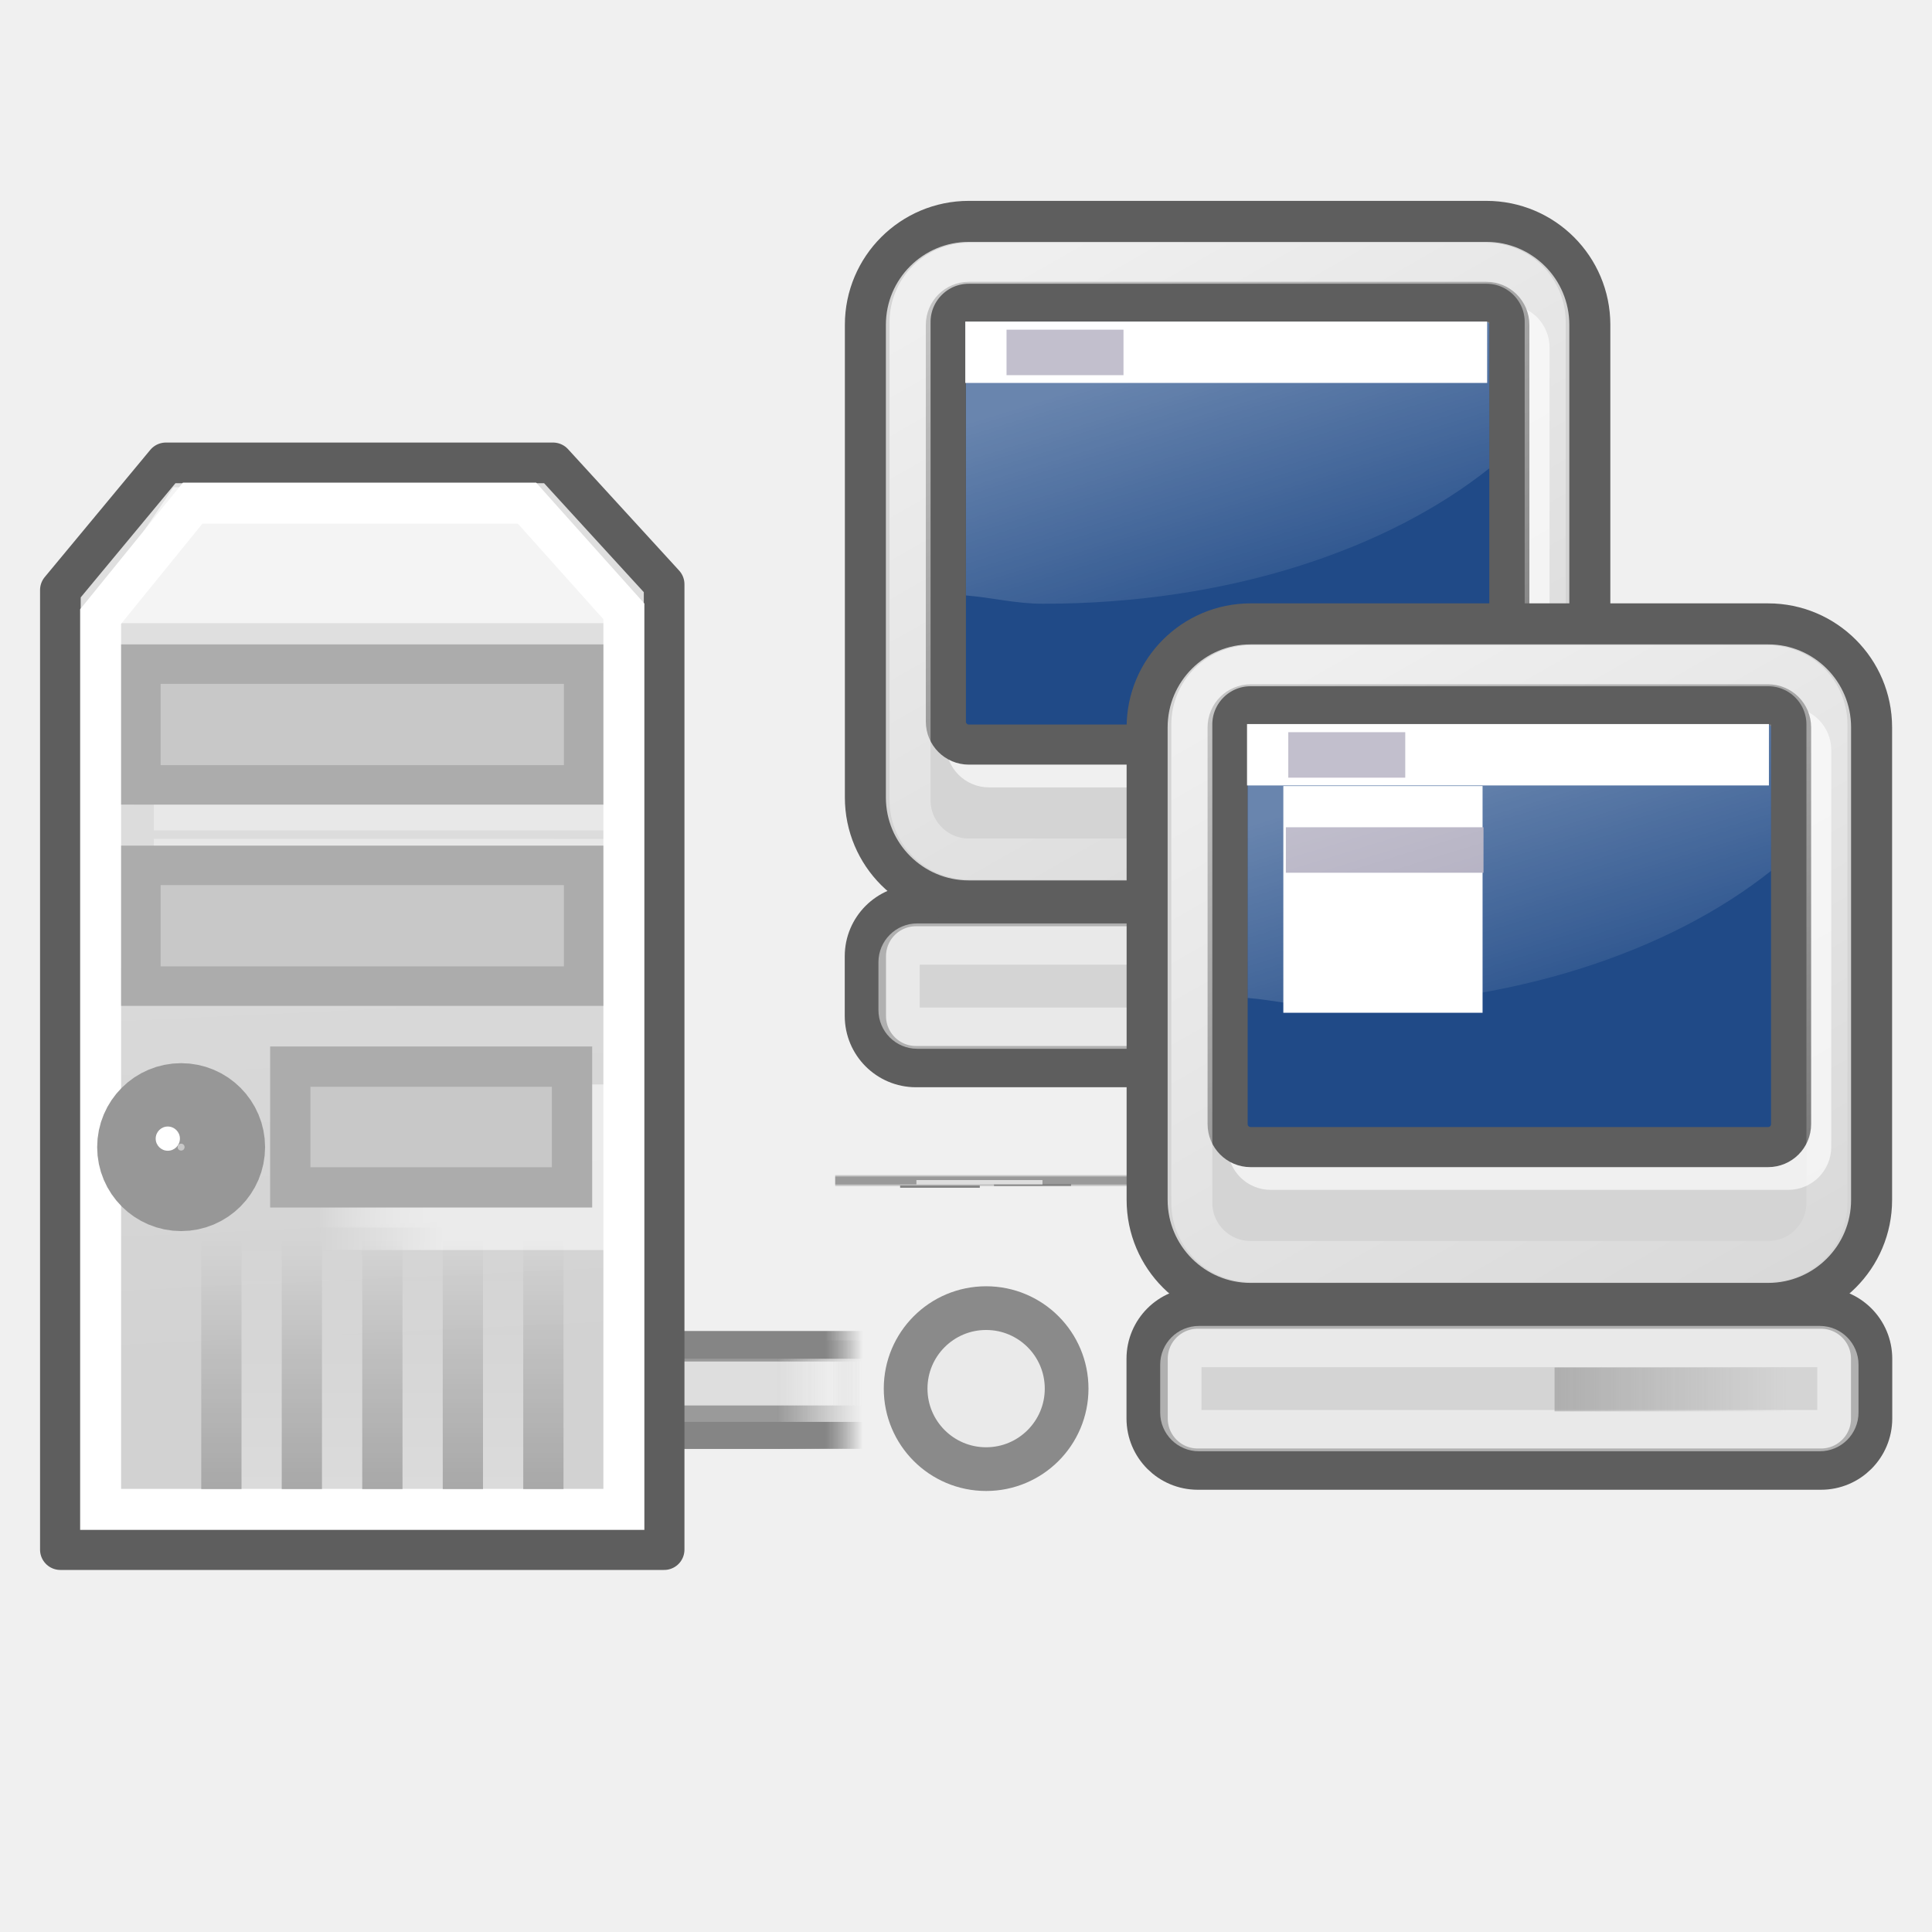
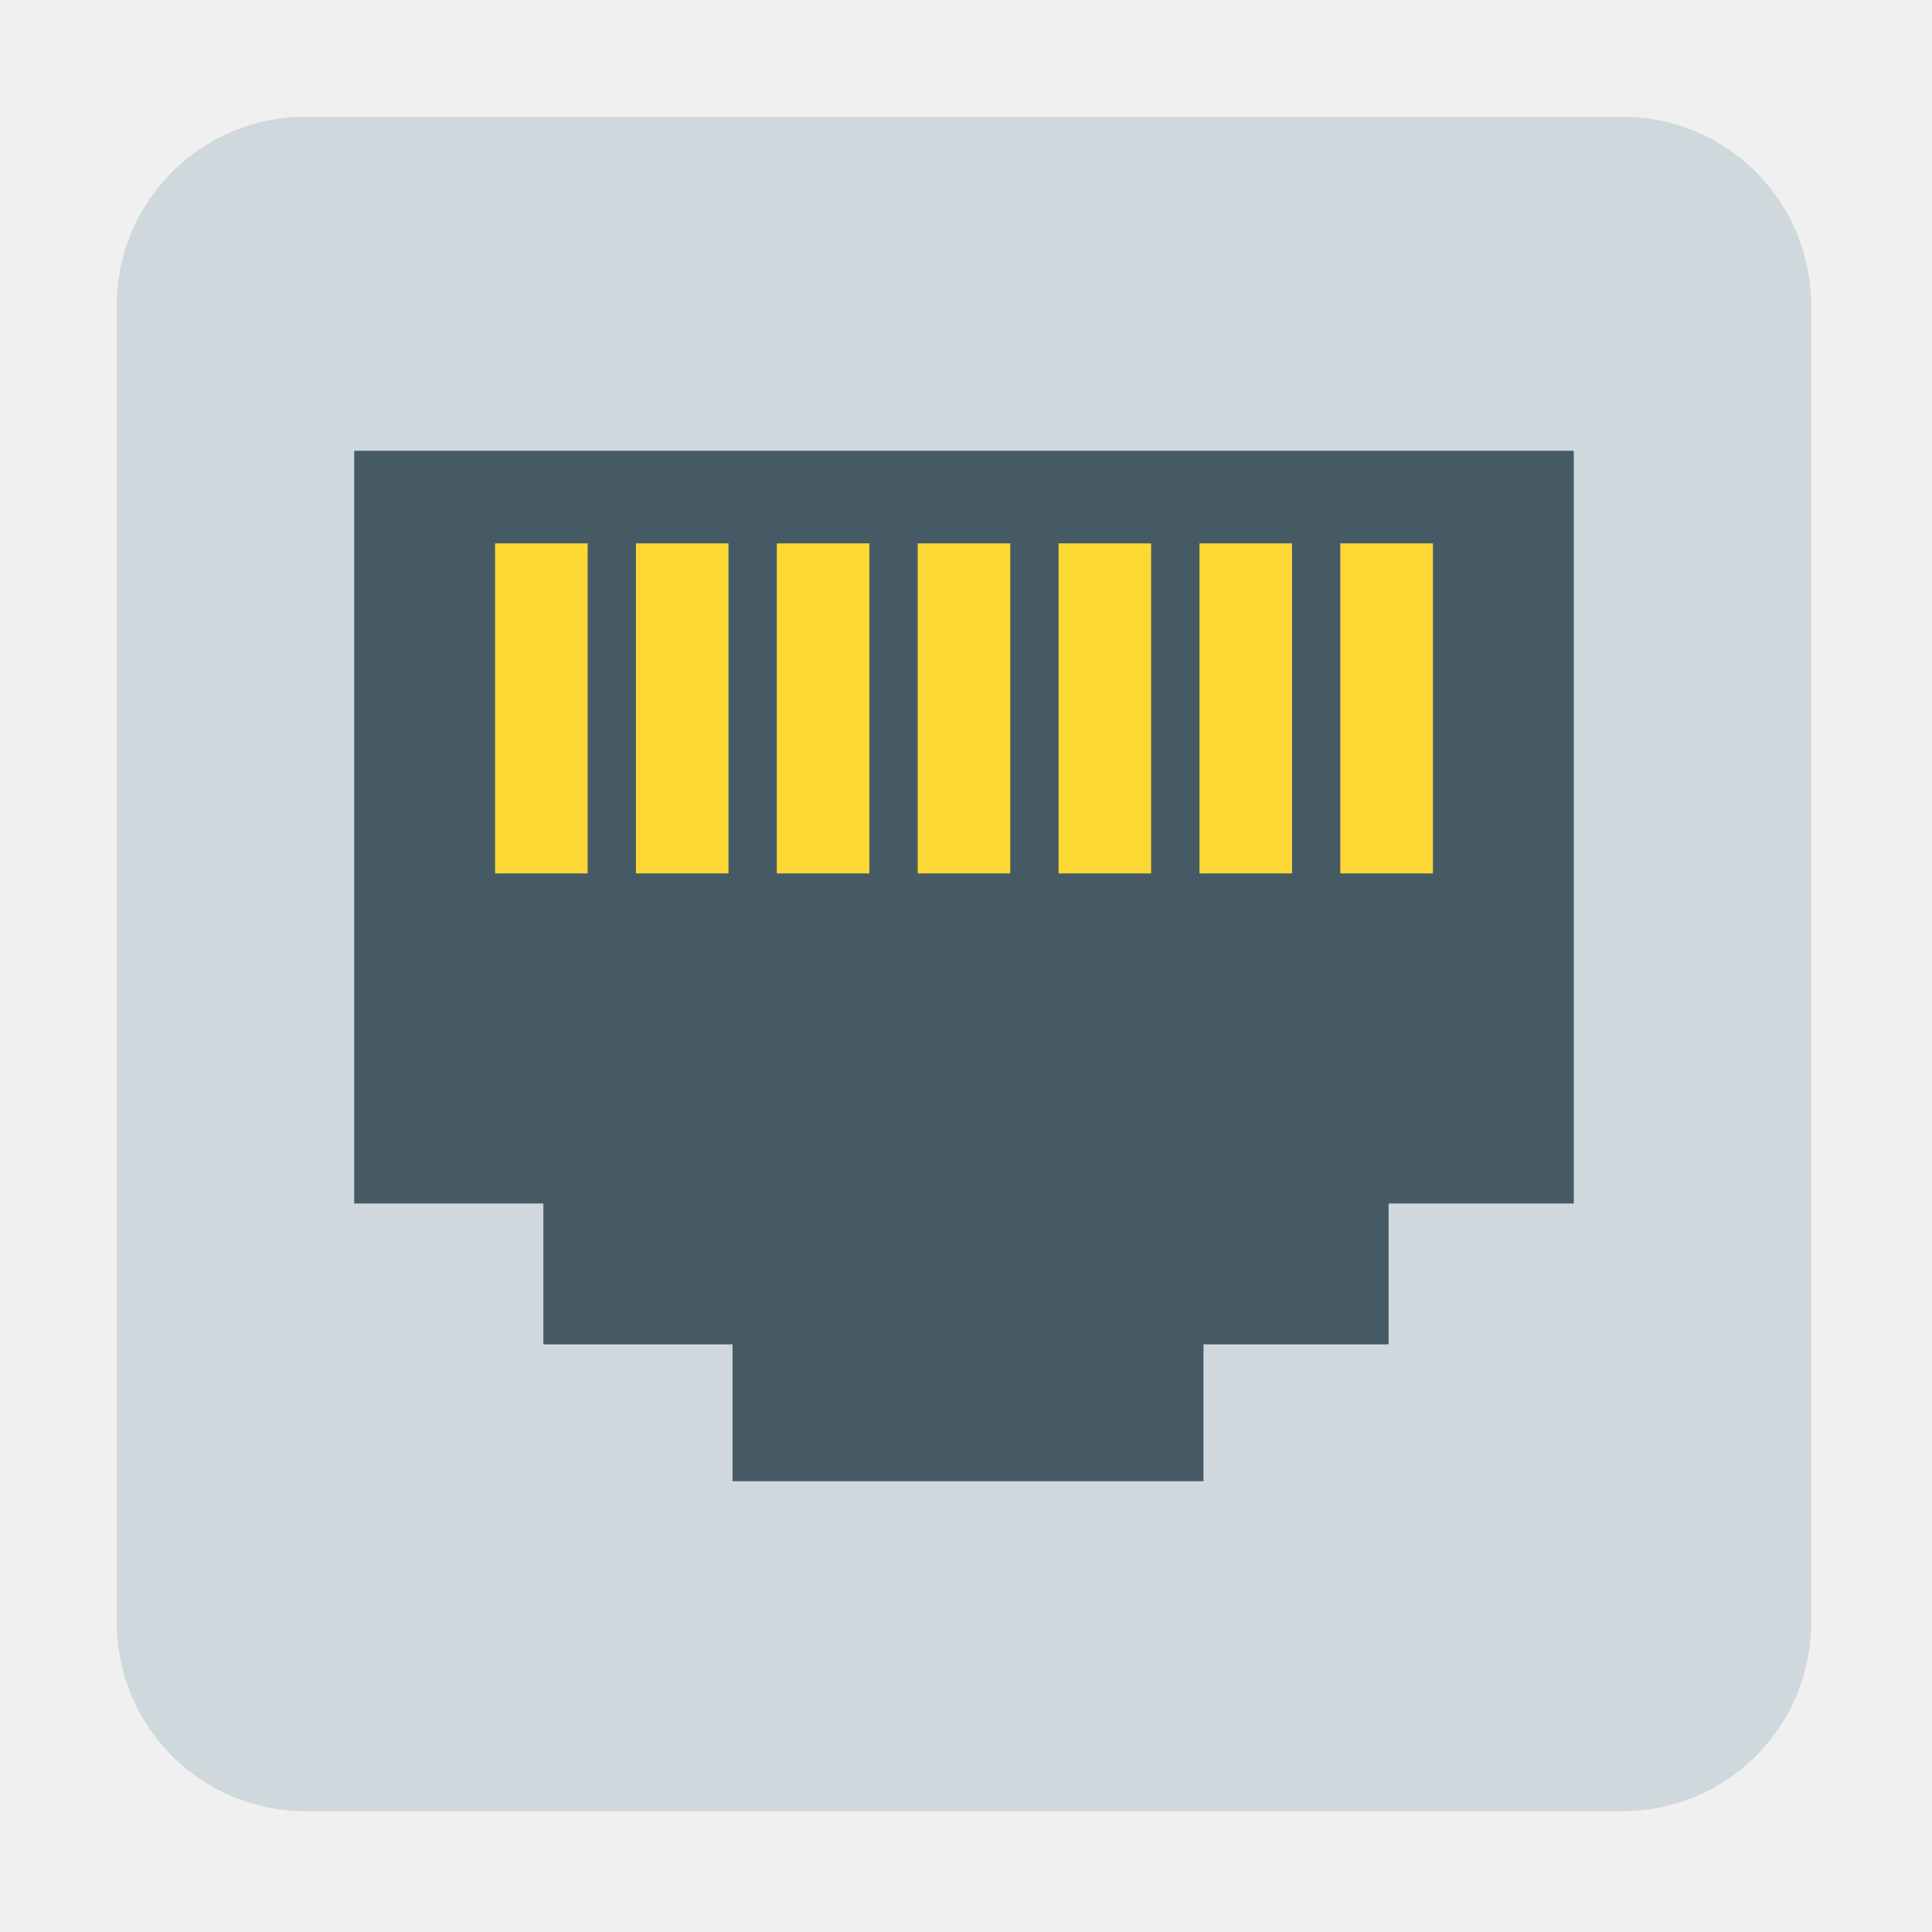
- <svg xmlns="http://www.w3.org/2000/svg" version="1.1" id="svg1288" x="0px" y="0px" width="48px" height="48px" viewBox="0 0 48 48" enable-background="new 0 0 48 48" xml:space="preserve">
-   <g id="layer1">
-     <g id="g6707" transform="matrix(1.177561e-2,0,0,1.190072e-2,47.31849,34.72232)">
-       <linearGradient id="rect6709_1_" gradientUnits="userSpaceOnUse" x1="736078.812" y1="-1331446" x2="736078.812" y2="-1331688.75" gradientTransform="matrix(0.0327 0 0 -0.0234 -24937.193 -31361.012)">
-         <stop offset="0" style="stop-color:#000000;stop-opacity:0" />
-         <stop offset="0.5" style="stop-color:#000000" />
-         <stop offset="1" style="stop-color:#000000;stop-opacity:0" />
-       </linearGradient>
-       <rect id="rect6709" x="-1559.203" y="-150.692" opacity="0.402" fill="url(#rect6709_1_)" enable-background="new    " width="1339.589" height="478.346" />
-       <radialGradient id="path6711_1_" cx="756823.188" cy="-1341529.125" r="117.143" gradientTransform="matrix(0.0327 0 0 -0.0234 -24936.646 -31361.012)" gradientUnits="userSpaceOnUse">
-         <stop offset="0" style="stop-color:#000000" />
-         <stop offset="1" style="stop-color:#000000;stop-opacity:0" />
-       </radialGradient>
-       <path id="path6711" opacity="0.402" fill="url(#path6711_1_)" enable-background="new    " d="M-219.613-150.677v478.32    c142.869,0.9,345.389-107.167,345.389-239.191C125.776-43.571-33.656-150.677-219.613-150.677z" />
-       <radialGradient id="path6713_1_" cx="-708437.375" cy="-1341529.125" r="117.143" gradientTransform="matrix(-0.0327 0 0 -0.0234 -24712.41 -31361.012)" gradientUnits="userSpaceOnUse">
-         <stop offset="0" style="stop-color:#000000" />
-         <stop offset="1" style="stop-color:#000000;stop-opacity:0" />
-       </radialGradient>
-       <path id="path6713" opacity="0.402" fill="url(#path6713_1_)" enable-background="new    " d="M-1559.202-150.677v478.32    c-142.869,0.9-345.389-107.167-345.389-239.191S-1745.159-150.677-1559.202-150.677z" />
-     </g>
-     <g id="g17036" transform="matrix(1.177561e-2,0,0,1.190072e-2,41.31338,25.28572)">
-       <linearGradient id="rect17038_1_" gradientUnits="userSpaceOnUse" x1="736588.75" y1="-1330653" x2="736588.75" y2="-1330895.875" gradientTransform="matrix(0.0327 0 0 -0.0234 -24953.854 -31342.426)">
-         <stop offset="0" style="stop-color:#000000;stop-opacity:0" />
-         <stop offset="0.5" style="stop-color:#000000" />
-         <stop offset="1" style="stop-color:#000000;stop-opacity:0" />
-       </linearGradient>
-       <rect id="rect17038" x="-1559.202" y="-150.694" opacity="0.402" fill="url(#rect17038_1_)" enable-background="new    " width="1339.589" height="478.346" />
-       <radialGradient id="path17040_1_" cx="757333.125" cy="-1340736.25" r="117.143" gradientTransform="matrix(0.0327 0 0 -0.0234 -24953.307 -31342.426)" gradientUnits="userSpaceOnUse">
-         <stop offset="0" style="stop-color:#000000" />
-         <stop offset="1" style="stop-color:#000000;stop-opacity:0" />
-       </radialGradient>
-       <path id="path17040" opacity="0.402" fill="url(#path17040_1_)" enable-background="new    " d="M-219.613-150.677v478.32    c142.869,0.9,345.389-107.167,345.389-239.191C125.776-43.571-33.656-150.677-219.613-150.677z" />
-       <radialGradient id="path17042_1_" cx="-707927.375" cy="-1340736.25" r="117.143" gradientTransform="matrix(-0.0327 0 0 -0.0234 -24695.75 -31342.426)" gradientUnits="userSpaceOnUse">
-         <stop offset="0" style="stop-color:#000000" />
-         <stop offset="1" style="stop-color:#000000;stop-opacity:0" />
-       </radialGradient>
-       <path id="path17042" opacity="0.402" fill="url(#path17042_1_)" enable-background="new    " d="M-1559.202-150.677v478.32    c-142.869,0.9-345.389-107.167-345.389-239.191S-1745.159-150.677-1559.202-150.677z" />
-     </g>
-     <g id="g6252" transform="matrix(-3.754588e-18,-0.246288,0.690294,-2.362713e-18,2.083163,42.95947)" opacity="0.634">
-       <linearGradient id="rect6254_1_" gradientUnits="userSpaceOnUse" x1="3390.931" y1="-1196.328" x2="3404.632" y2="-1196.328" gradientTransform="matrix(0 0.0899 1.8915 0 2298.755 -272.1324)">
-         <stop offset="0" style="stop-color:#686868;stop-opacity:0" />
-         <stop offset="0.238" style="stop-color:#686868" />
-         <stop offset="0.781" style="stop-color:#686868" />
-         <stop offset="1" style="stop-color:#686868;stop-opacity:0" />
-       </linearGradient>
-       <rect id="rect6254" x="49.044" y="26.128" transform="matrix(-2.547107e-006 -1 1 -2.547107e-006 22.0022 87.2967)" fill="url(#rect6254_1_)" width="11.211" height="13.038" />
-       <linearGradient id="rect6256_1_" gradientUnits="userSpaceOnUse" x1="7377.057" y1="-666.526" x2="7381.53" y2="-666.526" gradientTransform="matrix(0 0.0545 5.6387 0 3794.74 -367.7681)">
-         <stop offset="0" style="stop-color:#474747;stop-opacity:0" />
-         <stop offset="0.1" style="stop-color:#474747" />
-         <stop offset="0.9" style="stop-color:#474747" />
-         <stop offset="1" style="stop-color:#474747;stop-opacity:0" />
-       </linearGradient>
-       <rect id="rect6256" x="53.262" y="27.625" transform="matrix(-2.547107e-006 -1 1 -2.547107e-006 20.5054 88.7935)" fill="url(#rect6256_1_)" width="2.774" height="13.038" />
-       <linearGradient id="rect6258_1_" gradientUnits="userSpaceOnUse" x1="6990.258" y1="-666.526" x2="6994.732" y2="-666.526" gradientTransform="matrix(0 0.0563 5.6387 0 3794.74 -362.7851)">
-         <stop offset="0" style="stop-color:#474747;stop-opacity:0" />
-         <stop offset="0.1" style="stop-color:#474747" />
-         <stop offset="0.9" style="stop-color:#474747" />
-         <stop offset="1" style="stop-color:#474747;stop-opacity:0" />
-       </linearGradient>
-       <rect id="rect6258" x="53.216" y="24.294" transform="matrix(-2.547107e-006 -1 1 -2.547107e-006 23.8367 85.4621)" fill="url(#rect6258_1_)" width="2.867" height="13.038" />
-       <linearGradient id="rect6260_1_" gradientUnits="userSpaceOnUse" x1="10073.902" y1="-1196.328" x2="10087.603" y2="-1196.328" gradientTransform="matrix(0 0.0364 1.8915 0 2298.755 -334.1841)">
-         <stop offset="0" style="stop-color:#FFFFFF;stop-opacity:0" />
-         <stop offset="0.108" style="stop-color:#FFFFFF;stop-opacity:0.707" />
-         <stop offset="0.92" style="stop-color:#FFFFFF;stop-opacity:0.707" />
-         <stop offset="1" style="stop-color:#FFFFFF;stop-opacity:0" />
-       </linearGradient>
-       <rect id="rect6260" x="52.381" y="25.715" transform="matrix(-2.547107e-006 -1 1 -2.547107e-006 22.4151 86.8838)" fill="url(#rect6260_1_)" width="4.537" height="13.038" />
-     </g>
-     <g id="g4338">
-       <path id="rect4248" fill="#D4D4D4" stroke="#5E5E5E" stroke-width="1.025" d="M22.758,22.5h15.484    c0.695,0,1.258,0.563,1.258,1.258v1.484c0,0.695-0.563,1.258-1.258,1.258H22.758c-0.695,0-1.258-0.563-1.258-1.258v-1.484    C21.5,23.063,22.063,22.5,22.758,22.5z" />
-       <path id="rect4250" fill="#D4D4D4" stroke="#5E5E5E" stroke-width="1.019" d="M24.071,5.5h12.857c1.42,0,2.571,1.151,2.571,2.571    v11.741c0,1.42-1.151,2.571-2.571,2.571H24.071c-1.42,0-2.571-1.151-2.571-2.571V8.071C21.5,6.651,22.651,5.5,24.071,5.5z" />
-       <path id="rect4252" opacity="0.663" fill="#FFFFFF" stroke="#FFFFFF" stroke-width="0.996" enable-background="new    " d="    M24.571,8.065h12.857C37.744,8.065,38,8.321,38,8.636v9.857c0,0.316-0.256,0.571-0.571,0.571H24.571    c-0.316,0-0.571-0.256-0.571-0.571V8.636C24,8.321,24.256,8.065,24.571,8.065z" />
-       <path id="rect4254" fill="#204A87" stroke="#5E5E5E" stroke-width="0.996" d="M24.071,7.5h12.857    c0.316,0,0.571,0.256,0.571,0.571v9.857c0,0.316-0.256,0.571-0.571,0.571H24.071c-0.316,0-0.571-0.256-0.571-0.571V8.071    C23.5,7.756,23.756,7.5,24.071,7.5z" />
-       <rect id="rect4256" x="23.982" y="7.989" fill="#FFFFFF" width="12.966" height="1.525" />
-       <rect id="rect4258" x="25.007" y="8.191" fill="#A4A0B5" width="2.906" height="1.13" />
-       <linearGradient id="rect4264_1_" gradientUnits="userSpaceOnUse" x1="44.248" y1="59.638" x2="55.873" y2="38.727" gradientTransform="matrix(0.9692 0 0 -0.9932 -16.7336 65.1607)">
-         <stop offset="0" style="stop-color:#FFFFFF" />
-         <stop offset="1" style="stop-color:#FFFFFF;stop-opacity:0" />
-       </linearGradient>
-       <path id="rect4264" opacity="0.629" fill="none" stroke="url(#rect4264_1_)" stroke-width="1.019" enable-background="new    " d="    M24.07,6.54H36.93c0.806,0,1.46,0.654,1.46,1.46v11.882c0,0.806-0.654,1.46-1.46,1.46H24.07c-0.806,0-1.46-0.654-1.46-1.46V8.001    C22.61,7.194,23.263,6.54,24.07,6.54z" />
-       <path id="rect4266" opacity="0.514" fill="none" stroke="#FDFDFD" stroke-width="1.025" enable-background="new    " d="    M22.787,23.455h15.425c0.249,0,0.45,0.202,0.45,0.45v1.189c0,0.249-0.202,0.45-0.45,0.45H22.787c-0.249,0-0.45-0.202-0.45-0.45    v-1.189C22.337,23.657,22.539,23.455,22.787,23.455z" />
-       <linearGradient id="rect4268_1_" gradientUnits="userSpaceOnUse" x1="49.891" y1="36.456" x2="55.851" y2="36.456" gradientTransform="matrix(0.9692 0 0 -0.9814 -16.7336 60.2987)">
-         <stop offset="0" style="stop-color:#5E5E5E" />
-         <stop offset="1" style="stop-color:#5E5E5E;stop-opacity:0" />
-       </linearGradient>
-       <rect id="rect4268" x="31.623" y="23.974" opacity="0.32" fill="url(#rect4268_1_)" enable-background="new    " width="5.777" height="1.091" />
-       <linearGradient id="path4270_1_" gradientUnits="userSpaceOnUse" x1="47.668" y1="58.607" x2="49.879" y2="51.233" gradientTransform="matrix(0.9908 0 0 -1.0148 -17.5058 68.2204)">
-         <stop offset="0" style="stop-color:#FFFFFF" />
-         <stop offset="1" style="stop-color:#FFFFFF;stop-opacity:0" />
-       </linearGradient>
-       <path id="path4270" opacity="0.326" fill="url(#path4270_1_)" enable-background="new    " d="M24,8v6.794    C24.653,14.847,25.234,15,25.914,15c4.669,0,8.599-1.382,11.086-3.363V8H24z" />
-     </g>
-     <g id="g5391" transform="matrix(0.507951,0,0,0.674592,-6.478237,12.6272)" opacity="0.634">
-       <linearGradient id="rect69_1_" gradientUnits="userSpaceOnUse" x1="-123.781" y1="-1777.087" x2="-110.081" y2="-1777.087" gradientTransform="matrix(1.3919 0 0 -0.2462 208.1657 -404.8483)">
-         <stop offset="0" style="stop-color:#686868;stop-opacity:0" />
-         <stop offset="0.238" style="stop-color:#686868" />
-         <stop offset="0.781" style="stop-color:#686868" />
-         <stop offset="1" style="stop-color:#686868;stop-opacity:0" />
-       </linearGradient>
-       <rect id="rect69" x="36.378" y="30.647" fill="url(#rect69_1_)" width="36.543" height="4" />
-       <linearGradient id="rect255_1_" gradientUnits="userSpaceOnUse" x1="-390.745" y1="-3611.876" x2="-386.271" y2="-3611.876" gradientTransform="matrix(4.1492 0 0 -0.1492 1657.675 -504.8436)">
-         <stop offset="0" style="stop-color:#474747;stop-opacity:0" />
-         <stop offset="0.1" style="stop-color:#474747" />
-         <stop offset="0.9" style="stop-color:#474747" />
-         <stop offset="1" style="stop-color:#474747;stop-opacity:0" />
-       </linearGradient>
-       <rect id="rect255" x="36.378" y="33.649" fill="url(#rect255_1_)" width="36.543" height="0.99" />
-       <linearGradient id="rect250_1_" gradientUnits="userSpaceOnUse" x1="-390.745" y1="-3439.425" x2="-386.271" y2="-3439.425" gradientTransform="matrix(4.1492 0 0 -0.1542 1657.675 -499.6358)">
-         <stop offset="0" style="stop-color:#474747;stop-opacity:0" />
-         <stop offset="0.1" style="stop-color:#474747" />
-         <stop offset="0.9" style="stop-color:#474747" />
-         <stop offset="1" style="stop-color:#474747;stop-opacity:0" />
-       </linearGradient>
-       <rect id="rect250" x="36.378" y="30.301" fill="url(#rect250_1_)" width="36.543" height="1.023" />
-       <linearGradient id="rect176_1_" gradientUnits="userSpaceOnUse" x1="-123.781" y1="-5076.17" x2="-110.081" y2="-5076.17" gradientTransform="matrix(1.3919 0 0 -0.0996 208.1657 -473.4898)">
-         <stop offset="0" style="stop-color:#FFFFFF;stop-opacity:0" />
-         <stop offset="0.108" style="stop-color:#FFFFFF;stop-opacity:0.707" />
-         <stop offset="0.92" style="stop-color:#FFFFFF;stop-opacity:0.707" />
-         <stop offset="1" style="stop-color:#FFFFFF;stop-opacity:0" />
-       </linearGradient>
-       <rect id="rect176" x="36.378" y="31.425" fill="url(#rect176_1_)" width="36.543" height="1.619" />
-     </g>
-     <path id="path5405" fill="#EAEAEA" stroke="#8A8A8A" stroke-width="1.086" d="M26.5,34.5c0,1.105-0.895,2-2,2s-2-0.895-2-2   c0-1.105,0.895-2,2-2S26.5,33.395,26.5,34.5z" />
-     <g id="g17050" transform="matrix(9.661796e-3,0,0,1.408546e-2,17.81957,36.70842)">
-       <linearGradient id="rect17052_1_" gradientUnits="userSpaceOnUse" x1="1095537.5" y1="-950166.562" x2="1095537.5" y2="-950409.375" gradientTransform="matrix(0.0268 0 0 -0.0277 -30255.935 -26512.328)">
-         <stop offset="0" style="stop-color:#000000;stop-opacity:0" />
-         <stop offset="0.5" style="stop-color:#000000" />
-         <stop offset="1" style="stop-color:#000000;stop-opacity:0" />
-       </linearGradient>
-       <rect id="rect17052" x="-1559.221" y="-150.703" opacity="0.402" fill="url(#rect17052_1_)" enable-background="new    " width="1339.605" height="478.373" />
-       <radialGradient id="path17054_1_" cx="1120820.625" cy="-958686.25" r="117.143" gradientTransform="matrix(0.0268 0 0 -0.0277 -30255.391 -26512.328)" gradientUnits="userSpaceOnUse">
-         <stop offset="0" style="stop-color:#000000" />
-         <stop offset="1" style="stop-color:#000000;stop-opacity:0" />
-       </radialGradient>
-       <path id="path17054" opacity="0.402" fill="url(#path17054_1_)" enable-background="new    " d="M-219.616-150.685v478.346    c142.871,0.9,345.393-107.173,345.393-239.204C125.777-43.574-33.656-150.685-219.616-150.685z" />
-       <radialGradient id="path17056_1_" cx="-1055742" cy="-958686.25" r="117.143" gradientTransform="matrix(-0.0268 0 0 -0.0277 -29867.471 -26512.328)" gradientUnits="userSpaceOnUse">
-         <stop offset="0" style="stop-color:#000000" />
-         <stop offset="1" style="stop-color:#000000;stop-opacity:0" />
-       </radialGradient>
-       <path id="path17056" opacity="0.402" fill="url(#path17056_1_)" enable-background="new    " d="M-1559.221-150.685v478.346    c-142.871,0.9-345.393-107.173-345.393-239.204S-1745.18-150.685-1559.221-150.685z" />
-     </g>
-     <linearGradient id="path3626_1_" gradientUnits="userSpaceOnUse" x1="163.098" y1="-113.914" x2="161.982" y2="-89.468" gradientTransform="matrix(0.683 0 0 -0.7109 -102.0761 -47.2028)">
-       <stop offset="0" style="stop-color:#D2D2D2" />
-       <stop offset="1" style="stop-color:#DFDFDF" />
-     </linearGradient>
-     <path id="path3626" fill="url(#path3626_1_)" stroke="#5E5E5E" stroke-width="1.01" stroke-linecap="round" stroke-linejoin="round" d="   M1.5,14.66V38.5h15V14.516L13.74,11.5H4.122L1.5,14.66z" />
-     <path id="path5791" fill="#FFFFFF" fill-opacity="0.655" d="M4.311,12.105L2.02,15.483h13.553l-2.481-3.278L4.311,12.105z" />
-     <rect id="rect4553" x="4.326" y="17.175" opacity="0.349" fill="#FFFFFF" stroke="#FFFFFF" stroke-width="1.01" enable-background="new    " width="10.423" height="2.95" />
-     <path id="path4394" fill="none" stroke="#FFFFFF" stroke-width="1.018" d="M2.5,15.318V37.5h13V15.19l-2.407-2.69H4.787L2.5,15.318   z" />
-     <linearGradient id="rect4408_1_" gradientUnits="userSpaceOnUse" x1="212.848" y1="-207.518" x2="207.835" y2="-207.417" gradientTransform="matrix(0.6141 0 0 -0.595 -119.6923 -94.4768)">
-       <stop offset="0" style="stop-color:#FFFFFF" />
-       <stop offset="1" style="stop-color:#FFFFFF;stop-opacity:0" />
-     </linearGradient>
-     <linearGradient id="rect4408_2_" gradientUnits="userSpaceOnUse" x1="212.848" y1="-207.518" x2="207.835" y2="-207.417" gradientTransform="matrix(0.6141 0 0 -0.595 -119.6923 -94.4768)">
-       <stop offset="0" style="stop-color:#FFFFFF" />
-       <stop offset="1" style="stop-color:#FFFFFF;stop-opacity:0" />
-     </linearGradient>
-     <rect id="rect4408" x="7.5" y="27.5" opacity="0.526" fill="url(#rect4408_1_)" stroke="url(#rect4408_2_)" stroke-width="1.114" enable-background="new    " width="7" height="3" />
-     <rect id="rect4398" x="7.212" y="26.5" fill="#C8C8C8" stroke="#ACACAC" stroke-width="1.001" width="7" height="3" />
-     <rect id="rect4551" x="4.326" y="21.347" opacity="0.349" fill="#FFFFFF" stroke="#FFFFFF" stroke-width="1.01" enable-background="new    " width="10.423" height="2.95" />
-     <rect id="rect4430" x="3.5" y="21.5" fill="#C8C8C8" stroke="#ACACAC" stroke-width="0.981" width="11" height="3" />
-     <rect id="rect4436" x="3.5" y="16.5" fill="#C8C8C8" stroke="#ACACAC" stroke-width="0.981" width="11" height="3" />
-     <g id="g4157">
-       <path id="path4396" fill="#C8C8C8" stroke="#979797" stroke-width="2.172" d="M5.5,28.5c0,0.552-0.448,1-1,1s-1-0.448-1-1    c0-0.552,0.448-1,1-1S5.5,27.948,5.5,28.5z" />
-       <path id="path4445" fill="#FFFFFF" d="M4.47,28.289c0,0.166-0.135,0.301-0.301,0.301c-0.166,0-0.301-0.135-0.301-0.301    s0.135-0.301,0.301-0.301C4.335,27.989,4.47,28.123,4.47,28.289z" />
-     </g>
-     <linearGradient id="rect4457_1_" gradientUnits="userSpaceOnUse" x1="28.091" y1="-132.885" x2="28.091" y2="-123.894" gradientTransform="matrix(0.99 0 0 -0.693 -21.3086 -55.0845)">
-       <stop offset="0" style="stop-color:#FFFFFF" />
-       <stop offset="1" style="stop-color:#FFFFFF;stop-opacity:0" />
-     </linearGradient>
-     <rect id="rect4457" x="6" y="30" opacity="0.2" fill="url(#rect4457_1_)" enable-background="new    " width="1" height="7" />
-     <linearGradient id="rect4481_1_" gradientUnits="userSpaceOnUse" x1="28.091" y1="-132.885" x2="28.091" y2="-123.894" gradientTransform="matrix(0.99 0 0 -0.693 -22.3086 -55.0845)">
-       <stop offset="0" style="stop-color:#000000" />
-       <stop offset="1" style="stop-color:#000000;stop-opacity:0" />
-     </linearGradient>
-     <rect id="rect4481" x="5" y="30" opacity="0.2" fill="url(#rect4481_1_)" enable-background="new    " width="1" height="7" />
-     <linearGradient id="rect4483_1_" gradientUnits="userSpaceOnUse" x1="28.091" y1="-132.885" x2="28.091" y2="-123.894" gradientTransform="matrix(0.99 0 0 -0.693 -20.3086 -55.0845)">
-       <stop offset="0" style="stop-color:#000000" />
-       <stop offset="1" style="stop-color:#000000;stop-opacity:0" />
-     </linearGradient>
-     <rect id="rect4483" x="7" y="30" opacity="0.2" fill="url(#rect4483_1_)" enable-background="new    " width="1" height="7" />
-     <g id="g4230">
-       <path id="rect6216" fill="#D4D4D4" stroke="#5E5E5E" stroke-width="1.025" d="M29.758,32.5h15.484    c0.695,0,1.258,0.563,1.258,1.258v1.484c0,0.695-0.563,1.258-1.258,1.258H29.758c-0.695,0-1.258-0.563-1.258-1.258v-1.484    C28.5,33.063,29.063,32.5,29.758,32.5z" />
-       <path id="rect6218" fill="#D4D4D4" stroke="#5E5E5E" stroke-width="1.019" d="M31.071,15.5h12.857    c1.42,0,2.571,1.151,2.571,2.571v11.741c0,1.42-1.151,2.571-2.571,2.571H31.071c-1.42,0-2.571-1.151-2.571-2.571V18.071    C28.5,16.651,29.651,15.5,31.071,15.5z" />
-       <path id="rect6220" opacity="0.663" fill="#FFFFFF" stroke="#FFFFFF" stroke-width="0.996" enable-background="new    " d="    M31.571,18.065h12.857c0.316,0,0.571,0.256,0.571,0.571v9.857c0,0.316-0.256,0.571-0.571,0.571H31.571    c-0.316,0-0.571-0.256-0.571-0.571v-9.857C31,18.321,31.256,18.065,31.571,18.065z" />
-       <path id="rect6222" fill="#204A87" stroke="#5E5E5E" stroke-width="0.996" d="M31.071,17.5h12.857    c0.316,0,0.571,0.256,0.571,0.571v9.857c0,0.316-0.256,0.571-0.571,0.571H31.071c-0.316,0-0.571-0.256-0.571-0.571v-9.857    C30.5,17.756,30.756,17.5,31.071,17.5z" />
-       <rect id="rect6224" x="30.982" y="17.989" fill="#FFFFFF" width="12.966" height="1.525" />
-       <rect id="rect6226" x="32.007" y="18.191" fill="#A4A0B5" width="2.906" height="1.13" />
-       <rect id="rect6228" x="31.884" y="19.529" fill="#FFFFFF" width="4.95" height="5.633" />
-       <rect id="rect6230" x="31.947" y="20.553" fill="#A4A0B5" width="4.91" height="1.13" />
-       <linearGradient id="rect6232_1_" gradientUnits="userSpaceOnUse" x1="44.248" y1="59.638" x2="55.873" y2="38.727" gradientTransform="matrix(0.9692 0 0 -0.9932 -9.7336 75.1607)">
-         <stop offset="0" style="stop-color:#FFFFFF" />
-         <stop offset="1" style="stop-color:#FFFFFF;stop-opacity:0" />
-       </linearGradient>
-       <path id="rect6232" opacity="0.629" fill="none" stroke="url(#rect6232_1_)" stroke-width="1.019" enable-background="new    " d="    M31.07,16.54H43.93c0.806,0,1.46,0.654,1.46,1.46v11.882c0,0.806-0.654,1.46-1.46,1.46H31.07c-0.806,0-1.46-0.654-1.46-1.46    V18.001C29.61,17.194,30.263,16.54,31.07,16.54z" />
-       <path id="rect6234" opacity="0.514" fill="none" stroke="#FDFDFD" stroke-width="1.025" enable-background="new    " d="    M29.787,33.455h15.425c0.249,0,0.45,0.202,0.45,0.45v1.189c0,0.249-0.202,0.45-0.45,0.45H29.787c-0.249,0-0.45-0.202-0.45-0.45    v-1.189C29.337,33.657,29.539,33.455,29.787,33.455z" />
-       <linearGradient id="rect6236_1_" gradientUnits="userSpaceOnUse" x1="49.891" y1="36.456" x2="55.851" y2="36.456" gradientTransform="matrix(0.9692 0 0 -0.9814 -9.7336 70.2987)">
-         <stop offset="0" style="stop-color:#5E5E5E" />
-         <stop offset="1" style="stop-color:#5E5E5E;stop-opacity:0" />
-       </linearGradient>
-       <rect id="rect6236" x="38.623" y="33.974" opacity="0.32" fill="url(#rect6236_1_)" enable-background="new    " width="5.777" height="1.091" />
-       <linearGradient id="rect6452_1_" gradientUnits="userSpaceOnUse" x1="47.668" y1="58.607" x2="49.879" y2="51.233" gradientTransform="matrix(0.9908 0 0 -1.0148 -10.5058 78.2205)">
-         <stop offset="0" style="stop-color:#FFFFFF" />
-         <stop offset="1" style="stop-color:#FFFFFF;stop-opacity:0" />
-       </linearGradient>
-       <path id="rect6452" opacity="0.326" fill="url(#rect6452_1_)" enable-background="new    " d="M31,18v6.794    C31.653,24.847,32.234,25,32.914,25c4.669,0,8.599-1.382,11.086-3.363V18H31z" />
-     </g>
-     <linearGradient id="rect4357_1_" gradientUnits="userSpaceOnUse" x1="28.091" y1="-132.885" x2="28.091" y2="-123.894" gradientTransform="matrix(0.99 0 0 -0.693 -19.3086 -55.0845)">
-       <stop offset="0" style="stop-color:#FFFFFF" />
-       <stop offset="1" style="stop-color:#FFFFFF;stop-opacity:0" />
-     </linearGradient>
-     <rect id="rect4357" x="8" y="30" opacity="0.2" fill="url(#rect4357_1_)" enable-background="new    " width="1" height="7" />
-     <linearGradient id="rect4361_1_" gradientUnits="userSpaceOnUse" x1="28.091" y1="-132.885" x2="28.091" y2="-123.894" gradientTransform="matrix(0.99 0 0 -0.693 -17.3086 -55.0845)">
-       <stop offset="0" style="stop-color:#FFFFFF" />
-       <stop offset="1" style="stop-color:#FFFFFF;stop-opacity:0" />
-     </linearGradient>
-     <rect id="rect4361" x="10" y="30" opacity="0.2" fill="url(#rect4361_1_)" enable-background="new    " width="1" height="7" />
-     <linearGradient id="rect4365_1_" gradientUnits="userSpaceOnUse" x1="28.091" y1="-132.885" x2="28.091" y2="-123.894" gradientTransform="matrix(0.99 0 0 -0.693 -15.3086 -55.0845)">
-       <stop offset="0" style="stop-color:#FFFFFF" />
-       <stop offset="1" style="stop-color:#FFFFFF;stop-opacity:0" />
-     </linearGradient>
-     <rect id="rect4365" x="12" y="30" opacity="0.2" fill="url(#rect4365_1_)" enable-background="new    " width="1" height="7" />
-     <linearGradient id="rect4369_1_" gradientUnits="userSpaceOnUse" x1="28.091" y1="-132.885" x2="28.091" y2="-123.894" gradientTransform="matrix(0.99 0 0 -0.693 -18.3086 -55.0845)">
-       <stop offset="0" style="stop-color:#000000" />
-       <stop offset="1" style="stop-color:#000000;stop-opacity:0" />
-     </linearGradient>
-     <rect id="rect4369" x="9" y="30" opacity="0.2" fill="url(#rect4369_1_)" enable-background="new    " width="1" height="7" />
-     <linearGradient id="rect4373_1_" gradientUnits="userSpaceOnUse" x1="28.091" y1="-132.885" x2="28.091" y2="-123.894" gradientTransform="matrix(0.99 0 0 -0.693 -16.3086 -55.0845)">
-       <stop offset="0" style="stop-color:#000000" />
-       <stop offset="1" style="stop-color:#000000;stop-opacity:0" />
-     </linearGradient>
-     <rect id="rect4373" x="11" y="30" opacity="0.2" fill="url(#rect4373_1_)" enable-background="new    " width="1" height="7" />
-     <linearGradient id="rect4381_1_" gradientUnits="userSpaceOnUse" x1="28.091" y1="-132.885" x2="28.091" y2="-123.894" gradientTransform="matrix(0.99 0 0 -0.693 -14.3086 -55.0845)">
-       <stop offset="0" style="stop-color:#000000" />
-       <stop offset="1" style="stop-color:#000000;stop-opacity:0" />
-     </linearGradient>
-     <rect id="rect4381" x="13" y="30" opacity="0.2" fill="url(#rect4381_1_)" enable-background="new    " width="1" height="7" />
+ <svg xmlns="http://www.w3.org/2000/svg" version="1.1" id="_x31_" x="0px" y="0px" viewBox="-295 217 48 48" enable-background="new -295 217 48 48" xml:space="preserve">
+   <path fill="#CFD8DC" d="M-250,257.3c0,2.6-2.1,4.7-4.7,4.7h-32.7c-2.6,0-4.7-2.1-4.7-4.7v-32.7c0-2.6,2.1-4.7,4.7-4.7h32.7  c2.6,0,4.7,2.1,4.7,4.7V257.3z" />
+   <g>
+     <rect x="-286.2" y="228.2" fill="#455A64" width="30.3" height="18.7" />
+     <rect x="-281.5" y="242.2" fill="#455A64" width="21" height="8.2" />
+     <rect x="-276.8" y="246.8" fill="#455A64" width="11.7" height="7" />
+   </g>
+   <g>
+     <rect x="-282.7" y="230.5" fill="#FDD835" width="2.3" height="8.2" />
+     <rect x="-279.2" y="230.5" fill="#FDD835" width="2.3" height="8.2" />
+     <rect x="-275.7" y="230.5" fill="#FDD835" width="2.3" height="8.2" />
+     <rect x="-272.2" y="230.5" fill="#FDD835" width="2.3" height="8.2" />
+     <rect x="-268.7" y="230.5" fill="#FDD835" width="2.3" height="8.2" />
+     <rect x="-265.2" y="230.5" fill="#FDD835" width="2.3" height="8.2" />
+     <rect x="-261.7" y="230.5" fill="#FDD835" width="2.3" height="8.2" />
  </g>
</svg>
